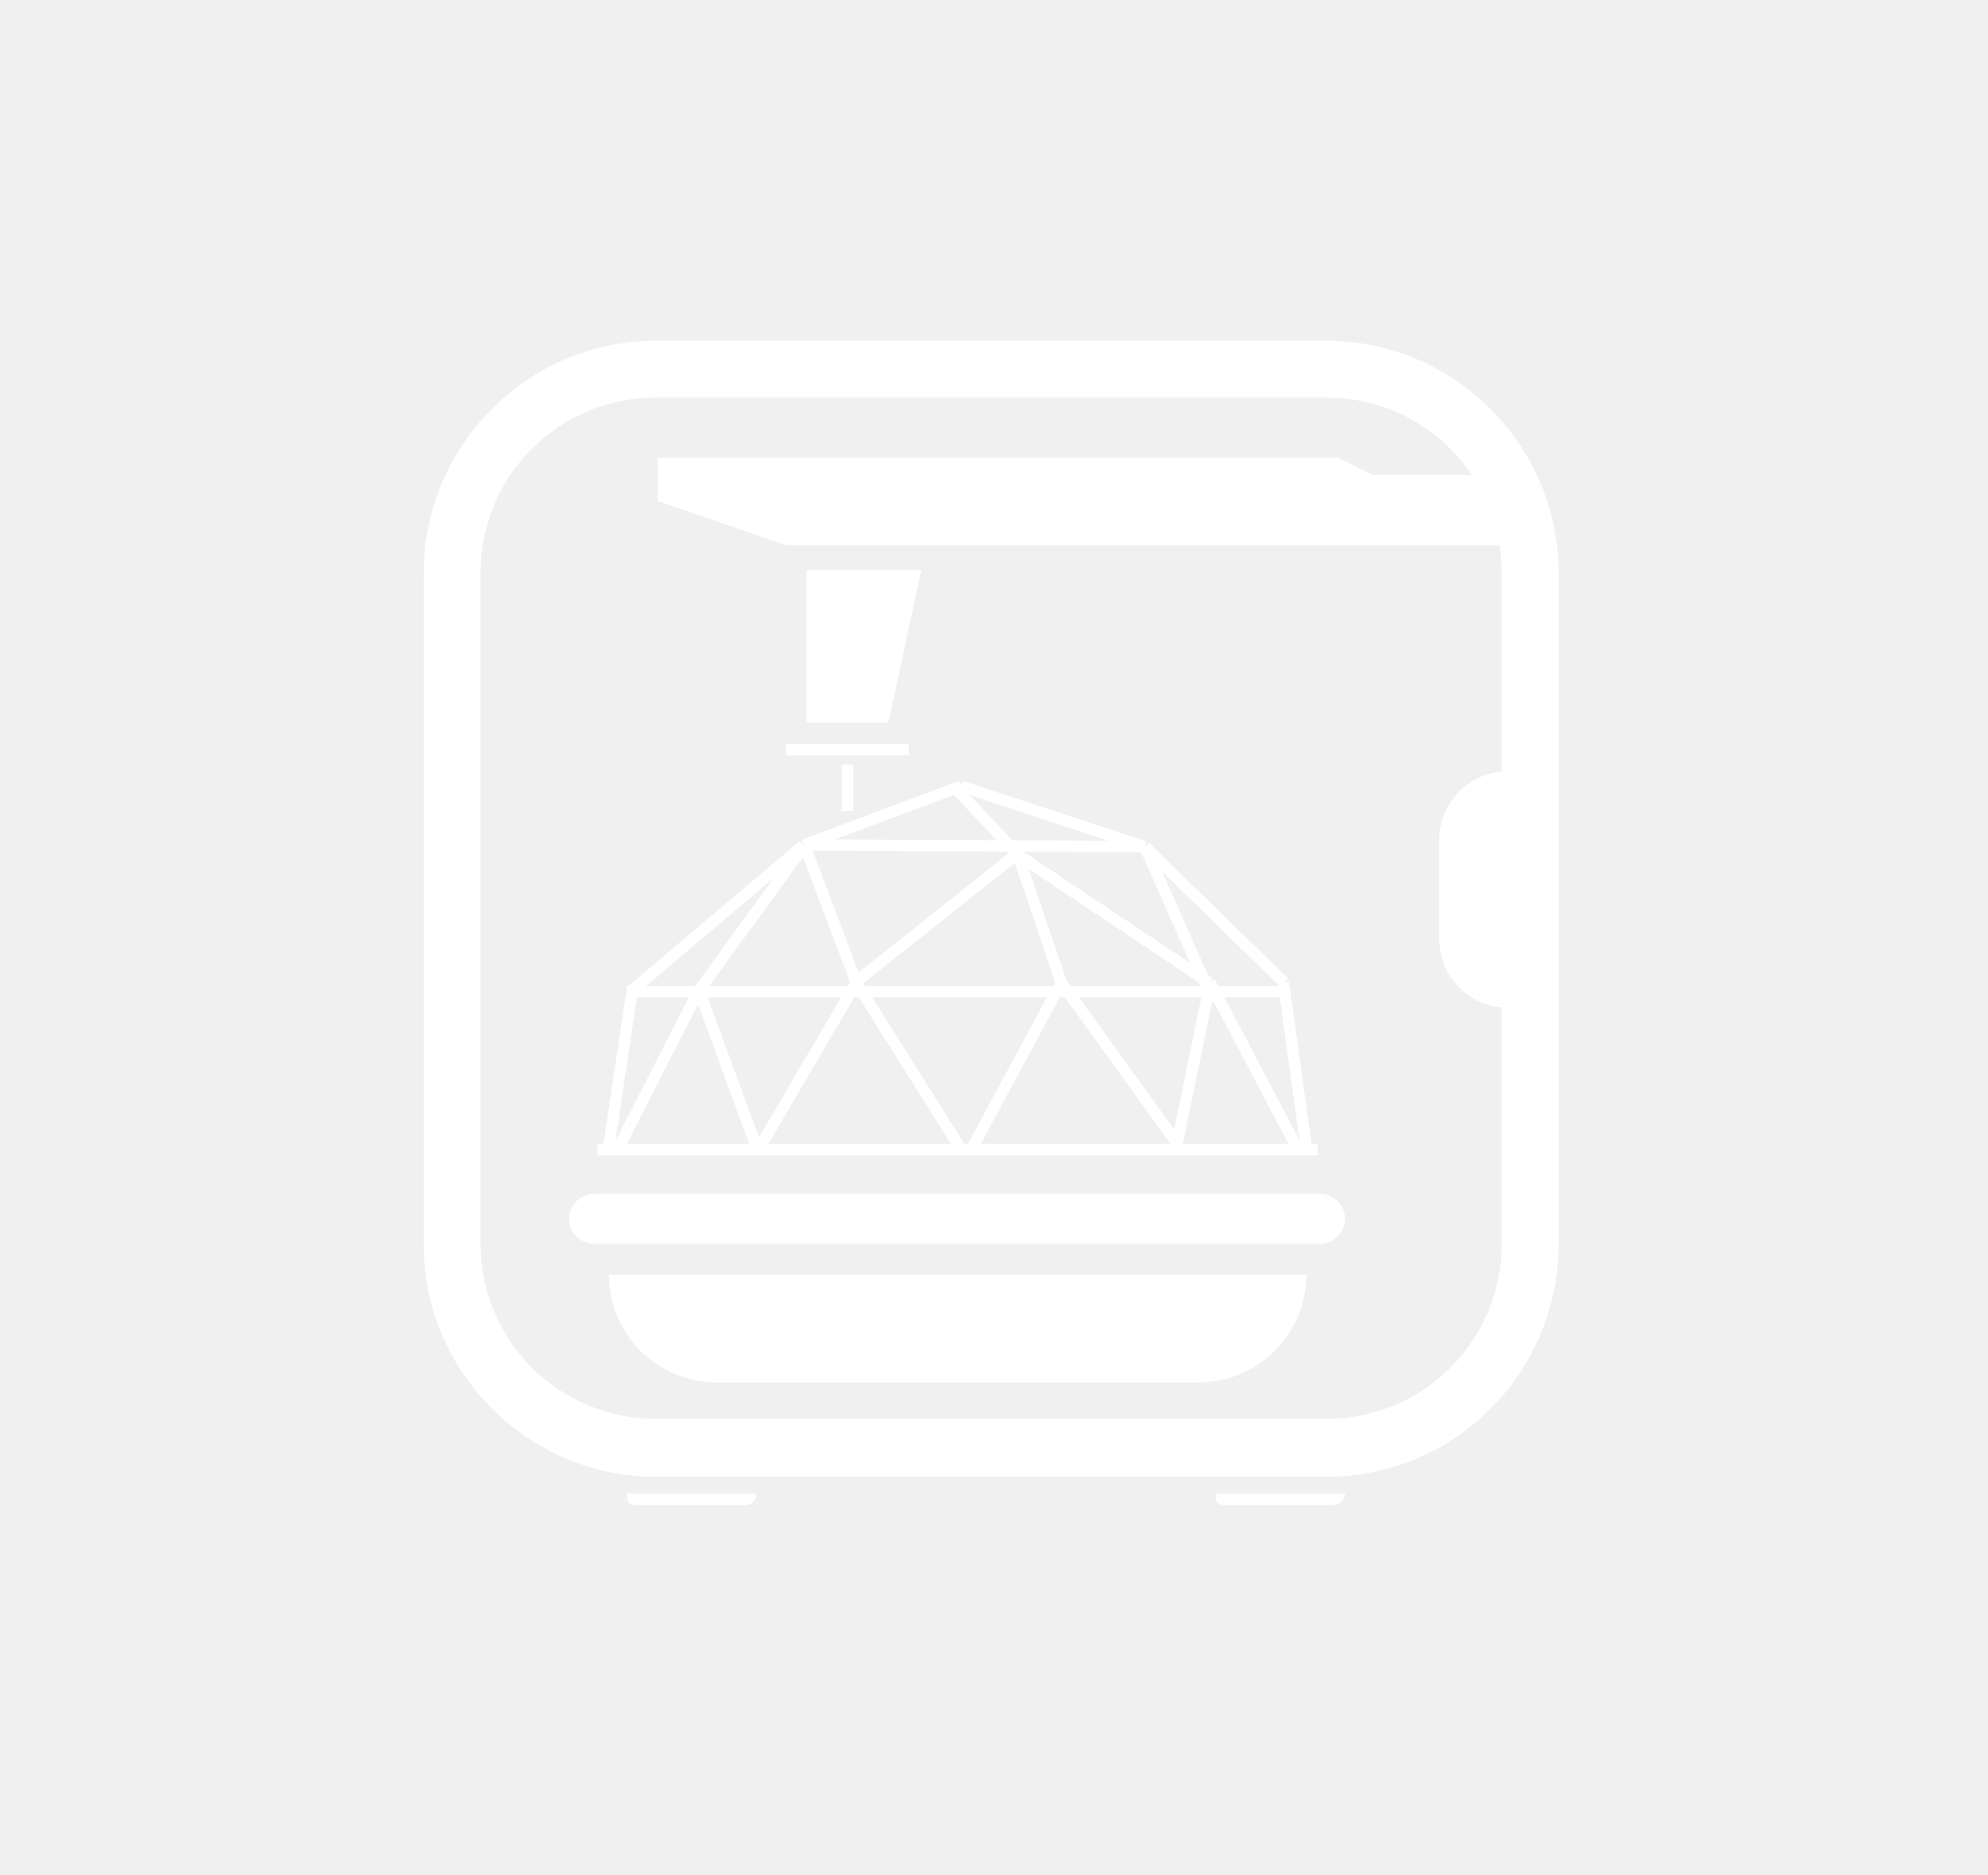
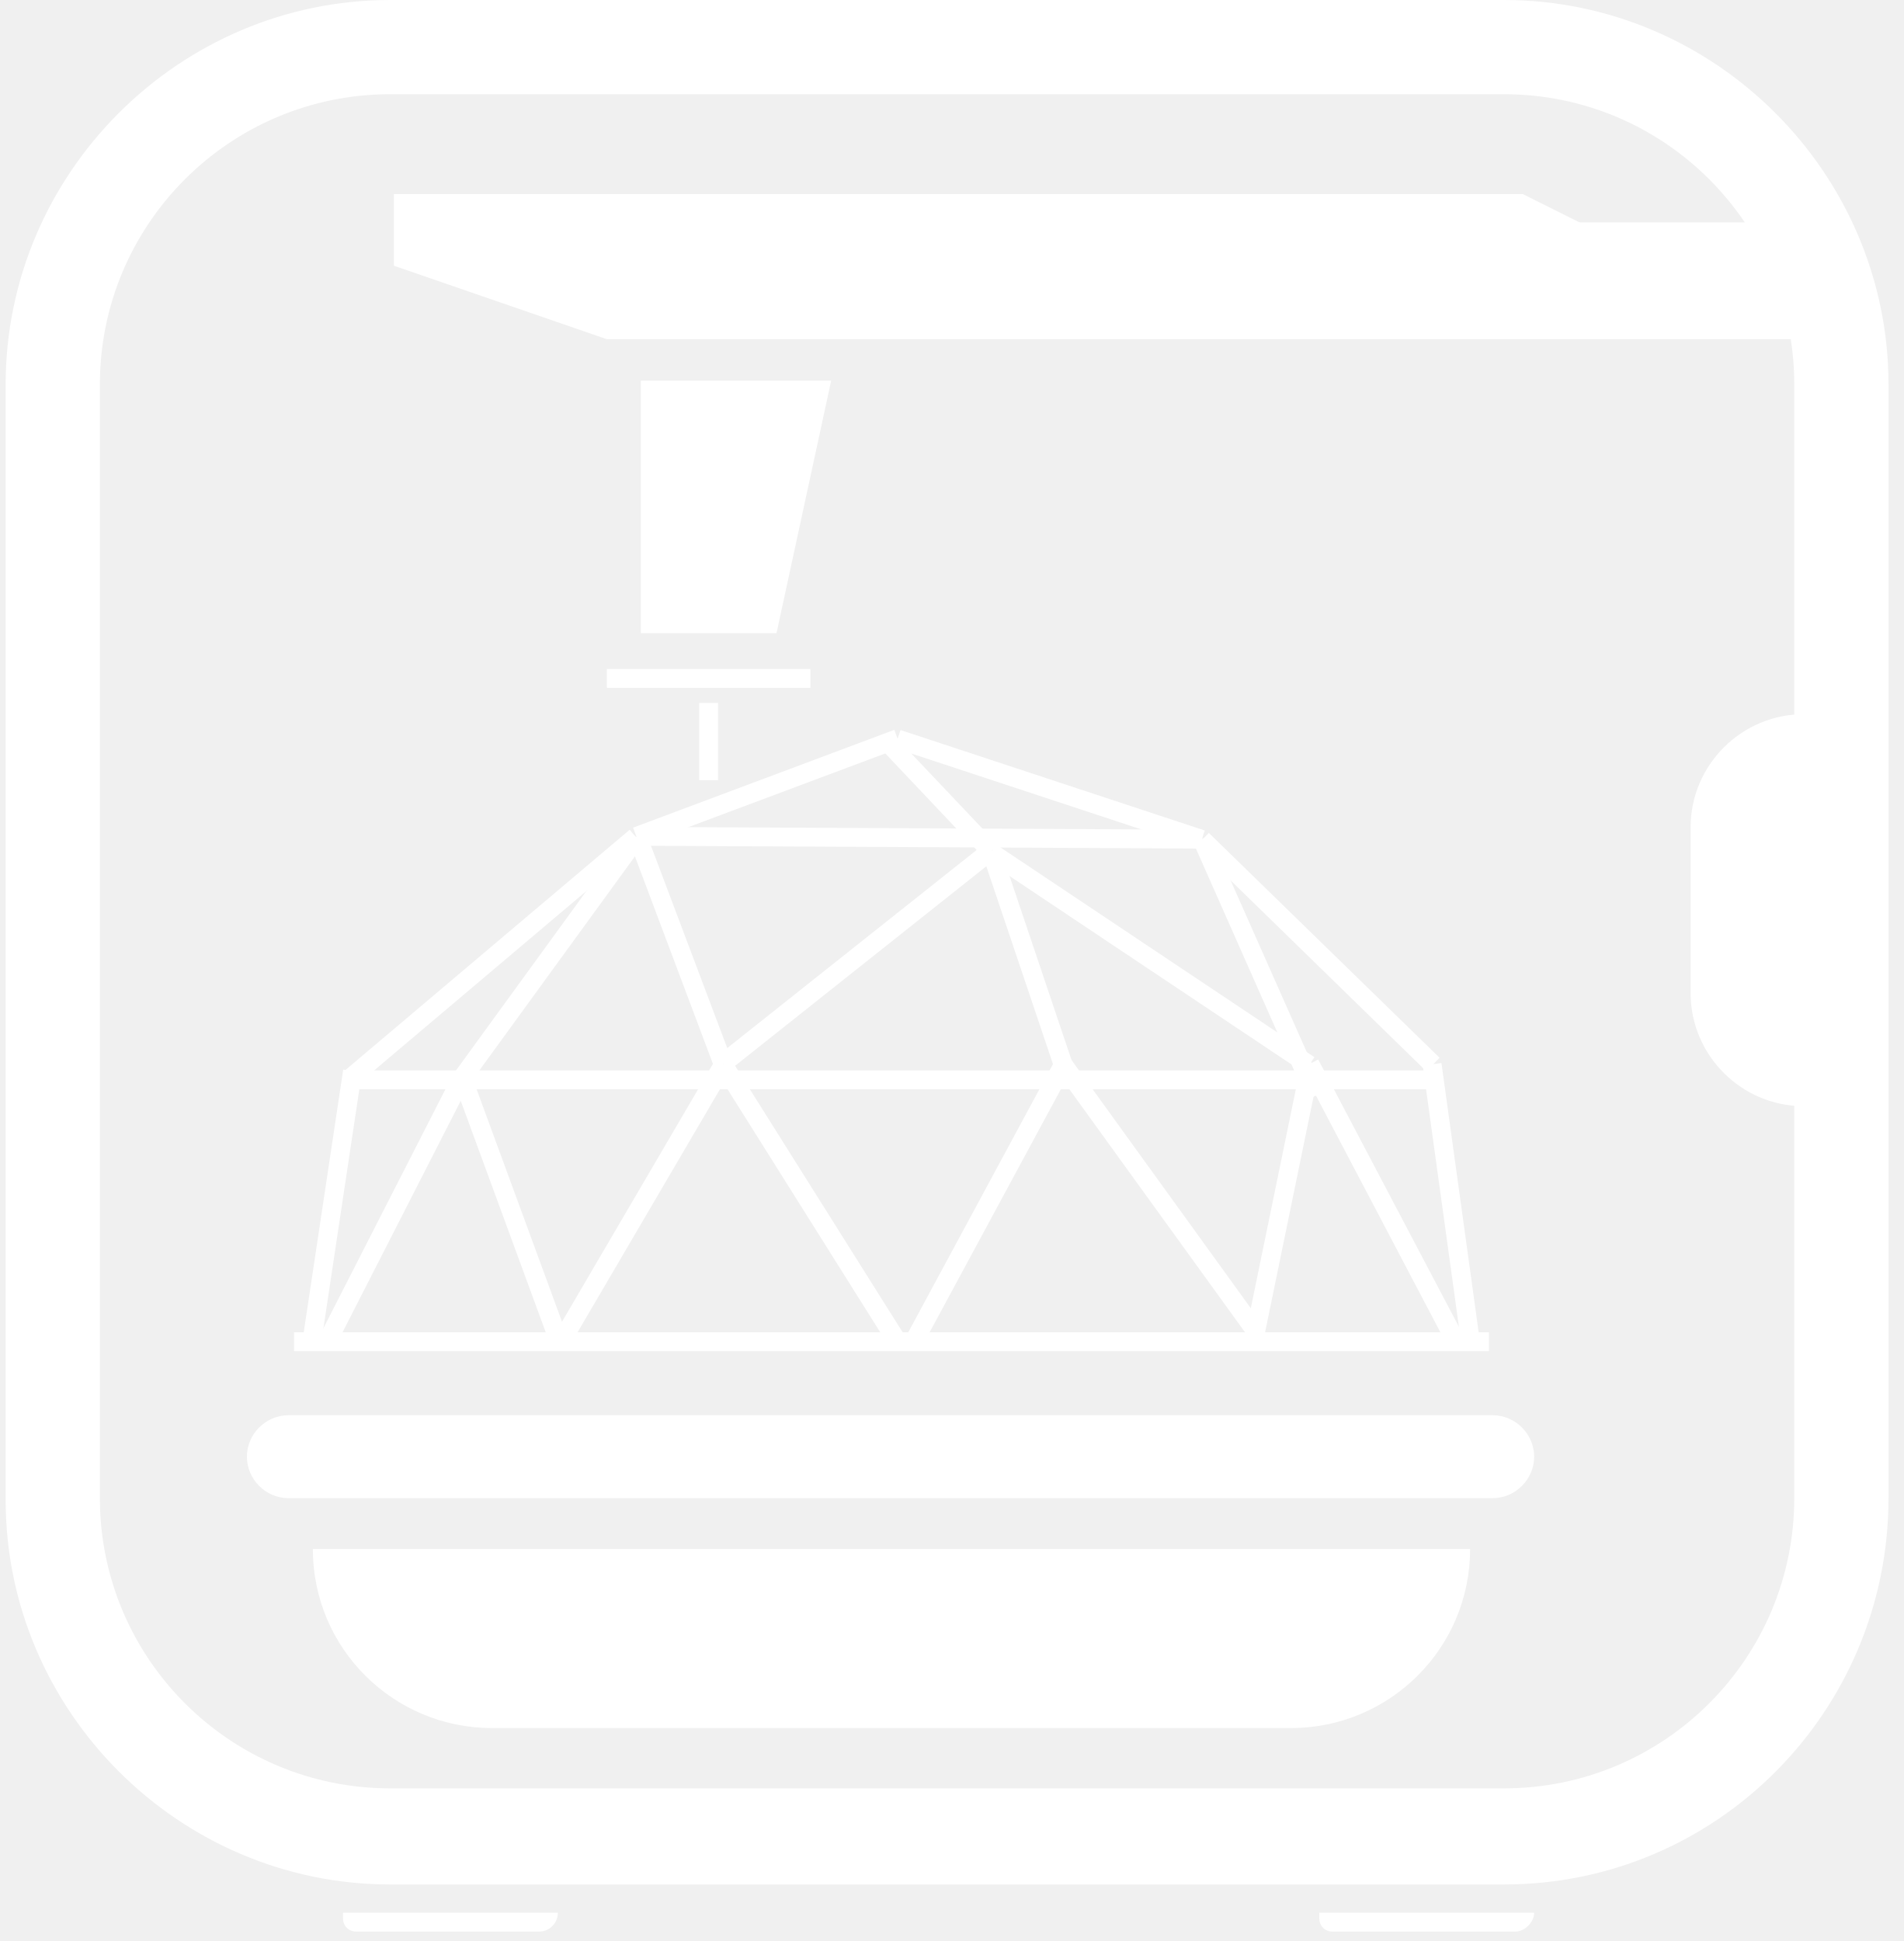
- <svg xmlns="http://www.w3.org/2000/svg" version="1.1" id="Шар_1" x="0" y="0" viewBox="0 0 175 165" xml:space="preserve">
-   <style>.st0{fill:#fff}</style>
-   <path transform="rotate(-23.893 103.76 81.357)" class="st0" d="M103.3 73.9h1v14.9h-1z" />
-   <path transform="rotate(-43.448 86.788 72.248)" class="st0" d="M86.3 68.2h1v8.1h-1z" />
-   <path transform="rotate(-78.381 104.98 93.866)" class="st0" d="M97.4 93.4h15.1v1H97.4z" />
-   <path class="st0" d="M116.8 130H57.7c-11.2 0-20.4-9.2-20.4-20.4V50.4c0-11.2 9.2-20.4 20.4-20.4h59.1c11.2 0 20.4 9.2 20.4 20.4v59.1c0 11.3-9.1 20.5-20.4 20.5zM57.7 35c-8.5 0-15.4 6.9-15.4 15.4v59.1c0 8.5 6.9 15.4 15.4 15.4h59.1c8.5 0 15.4-6.9 15.4-15.4V50.4c0-8.5-6.9-15.4-15.4-15.4H57.7z" />
-   <path class="st0" d="M105.5 121.7H63.1c-5.2 0-9.5-4.2-9.5-9.5H115c0 5.3-4.3 9.5-9.5 9.5zm10.7-12.2H52.3c-1.2 0-2.2-1-2.2-2.2 0-1.2 1-2.2 2.2-2.2h63.9c1.2 0 2.2 1 2.2 2.2 0 1.2-1 2.2-2.2 2.2zm17-61.5h-64l-11.3-3.9v-3.8h59.9zm-55 15.6H71V50.2h10.1z" />
-   <path class="st0" d="M120.6 41.8h14.6v5.9h-14.6zm-68 58.9H116v1H52.6zm3-13.9H113v1H55.6z" />
-   <path transform="rotate(-81.466 54.595 93.958)" class="st0" d="M47.4 93.5h14.4v1H47.4z" />
-   <path transform="rotate(-7.874 114.02 93.868)" class="st0" d="M113.5 86.4h1v14.9h-1z" />
-   <path transform="rotate(-40.205 63.199 80.84)" class="st0" d="M53.2 80.3h19.9v1H53.2z" />
-   <path transform="rotate(-45.733 106.872 80.524)" class="st0" d="M106.4 72h1v17.1h-1z" />
-   <path transform="rotate(-89.71 85.773 74.484)" class="st0" d="M85.3 59.5h1v30h-1z" />
-   <path transform="rotate(-20.149 64.115 94.188)" class="st0" d="M63.6 86.7h1v15h-1z" />
-   <path transform="rotate(-62.935 57.917 94.179)" class="st0" d="M50 93.7h15.9v1H50z" />
-   <path transform="rotate(-59.63 71.023 93.864)" class="st0" d="M62.5 93.4h17.1v1H62.5z" />
-   <path transform="rotate(-32.145 79.98 93.865)" class="st0" d="M79.5 85.2h1v17.4h-1z" />
-   <path transform="rotate(-35.845 98.482 93.548)" class="st0" d="M98 84.8h1v17.4h-1z" />
-   <path transform="rotate(-61.659 89.413 93.868)" class="st0" d="M81 93.4h16.8v1H81z" />
-   <path transform="rotate(-27.748 110.389 93.87)" class="st0" d="M109.9 85.5h1v16.7h-1z" />
-   <path transform="rotate(-56.262 98.038 80.838)" class="st0" d="M97.5 70.7h1V91h-1z" />
-   <path transform="rotate(-18.63 91.492 80.84)" class="st0" d="M91 74.9h1v11.9h-1z" />
-   <path transform="rotate(-38.459 82.45 80.834)" class="st0" d="M73.4 80.3h18.2v1H73.4z" />
-   <path transform="rotate(-20.642 73.054 80.448)" class="st0" d="M72.6 74h1v12.9h-1z" />
-   <path transform="rotate(-53.978 66.163 80.766)" class="st0" d="M58.3 80.3H74v1H58.3z" />
-   <path transform="rotate(-20.528 77.688 71.823)" class="st0" d="M70.3 71.3h14.8v1H70.3z" />
-   <path transform="rotate(-71.736 92.684 71.897)" class="st0" d="M92.2 63.4h1v17h-1z" />
-   <path class="st0" d="M132.7 88.7c-3.3 0-6-2.7-6-6v-8.8c0-3.3 2.7-6 6-6 3.4-.1 3.4 20.8 0 20.8zm-67.1 43.8h-9.7c-.4 0-.7-.3-.7-.7v-.3h11.4c0 .5-.4 1-1 1zm51.8 0h-9.7c-.4 0-.7-.3-.7-.7v-.3h11.4c0 .5-.5 1-1 1zm-48.2-67H80v1H69.2zm4.9 1.8h1v4.1h-1z" />
+ <svg xmlns="http://www.w3.org/2000/svg" width="101" height="103">
+   <style>.shp0{fill:#fff}</style>
+   <g id="Layer">
+     <path id="Layer" class="shp0" d="M63.32 44.73l.91-.41 6.04 13.62-.92.41-6.03-13.62zm-16.67-5.09l.73-.68 5.57 5.88-.73.69-5.57-5.89z" />
+     <path id="Layer" class="shp0" d="M66 71.2l3.04-14.79.98.2-3.04 14.79-.98-.2z" />
+     <path id="Layer" fill-rule="evenodd" class="shp0" d="M79.8 100H20.7C9.5 100 .3 90.8.3 79.6V20.4C.3 9.2 9.5 0 20.7 0h59.1c11.2 0 20.4 9.2 20.4 20.4v59.1c0 11.3-9.1 20.5-20.4 20.5zM20.7 5C12.2 5 5.3 11.9 5.3 20.4v59.1c0 8.5 6.9 15.4 15.4 15.4h59.1c8.5 0 15.4-6.9 15.4-15.4V20.4C95.2 11.9 88.3 5 79.8 5H20.7z" />
+     <path id="Layer" class="shp0" d="M68.5 91.7H26.1c-5.2 0-9.5-4.2-9.5-9.5H78c0 5.3-4.3 9.5-9.5 9.5zm10.7-12.2H15.3c-1.2 0-2.2-1-2.2-2.2 0-1.2 1-2.2 2.2-2.2h63.9c1.2 0 2.2 1 2.2 2.2 0 1.2-1 2.2-2.2 2.2zm17-61.5h-64l-11.3-3.9v-3.8h59.9L96.2 18zm-55 15.6H34V20.2h10.1l-2.9 13.4z" />
+     <path id="Layer" class="shp0" d="M83.6 11.8h14.6v5.9H83.6v-5.9zm-68 58.9H79v1H15.6v-1zm3-13.9H76v1H18.6v-1z" />
+     <path id="Layer" class="shp0" d="M16.07 71l2.14-14.24.99.15-2.14 14.24-.99-.15zm59.42-14.46l.99-.13 2.04 14.76-.99.13-2.04-14.76z" />
+     <path id="Layer" class="shp0" d="M18.21 56.88l15.2-12.85.64.77-15.19 12.84-.65-.76zm45.23-11.97l.7-.71 12.24 11.93-.7.72-12.24-11.94z" />
+     <path id="Layer" class="shp0" d="M33.79 44.88v-1l30 .15v1l-30-.15zm-9.74 12.46l.94-.35 5.17 14.08-.94.35-5.17-14.08z" />
+     <path id="Layer" class="shp0" d="M16.89 71.01l7.23-14.16.89.46-7.23 14.16-.89-.46zm12.43-.02l8.64-14.76.86.51-8.64 14.75-.86-.5z" />
+     <path id="Layer" class="shp0" d="M37.96 56.78l.85-.53 9.26 14.73-.85.54-9.26-14.74zm18.01-.04l.81-.59 10.19 14.11-.81.58-10.19-14.1z" />
+     <path id="Layer" class="shp0" d="M48 71.05l7.98-14.79.88.48-7.98 14.78-.88-.47zm21.06-14.36l.88-.47L77.72 71l-.89.47-7.77-14.78z" />
+     <path id="Layer" class="shp0" d="M52.31 45.65l.55-.83L69.74 56.1l-.55.83-16.88-11.28z" />
+     <path id="Layer" class="shp0" d="M52.13 45.37l.95-.32 3.8 11.28-.95.32-3.8-11.28z" />
+     <path id="Layer" class="shp0" d="M38.04 56.05l14.25-11.32.62.78-14.25 11.32-.62-.78z" />
+     <path id="Layer" class="shp0" d="M33.36 44.57l.93-.35 4.55 12.07-.94.36-4.54-12.08z" />
+     <path id="Layer" class="shp0" d="M24.16 56.85l9.23-12.7.81.59-9.23 12.7-.81-.59z" />
+     <path id="Layer" class="shp0" d="M33.59 43.92l13.86-5.19.35.94-13.86 5.19-.35-.94z" />
+     <path id="Layer" class="shp0" d="M47.46 39.69l.32-.95 16.14 5.33-.31.95-16.15-5.33zM95.7 58.7c-3.3 0-6-2.7-6-6v-8.8c0-3.3 2.7-6 6-6 3.4-.1 3.4 20.8 0 20.8zm-67.1 43.8h-9.7c-.4 0-.7-.3-.7-.7v-.3h11.4c0 .5-.4 1-1 1zm51.8 0h-9.7c-.4 0-.7-.3-.7-.7v-.3h11.4c0 .5-.5 1-1 1zm-48.2-67H43v1H32.2v-1zm4.9 1.8h1v4.1h-1v-4.1z" />
+   </g>
</svg>
